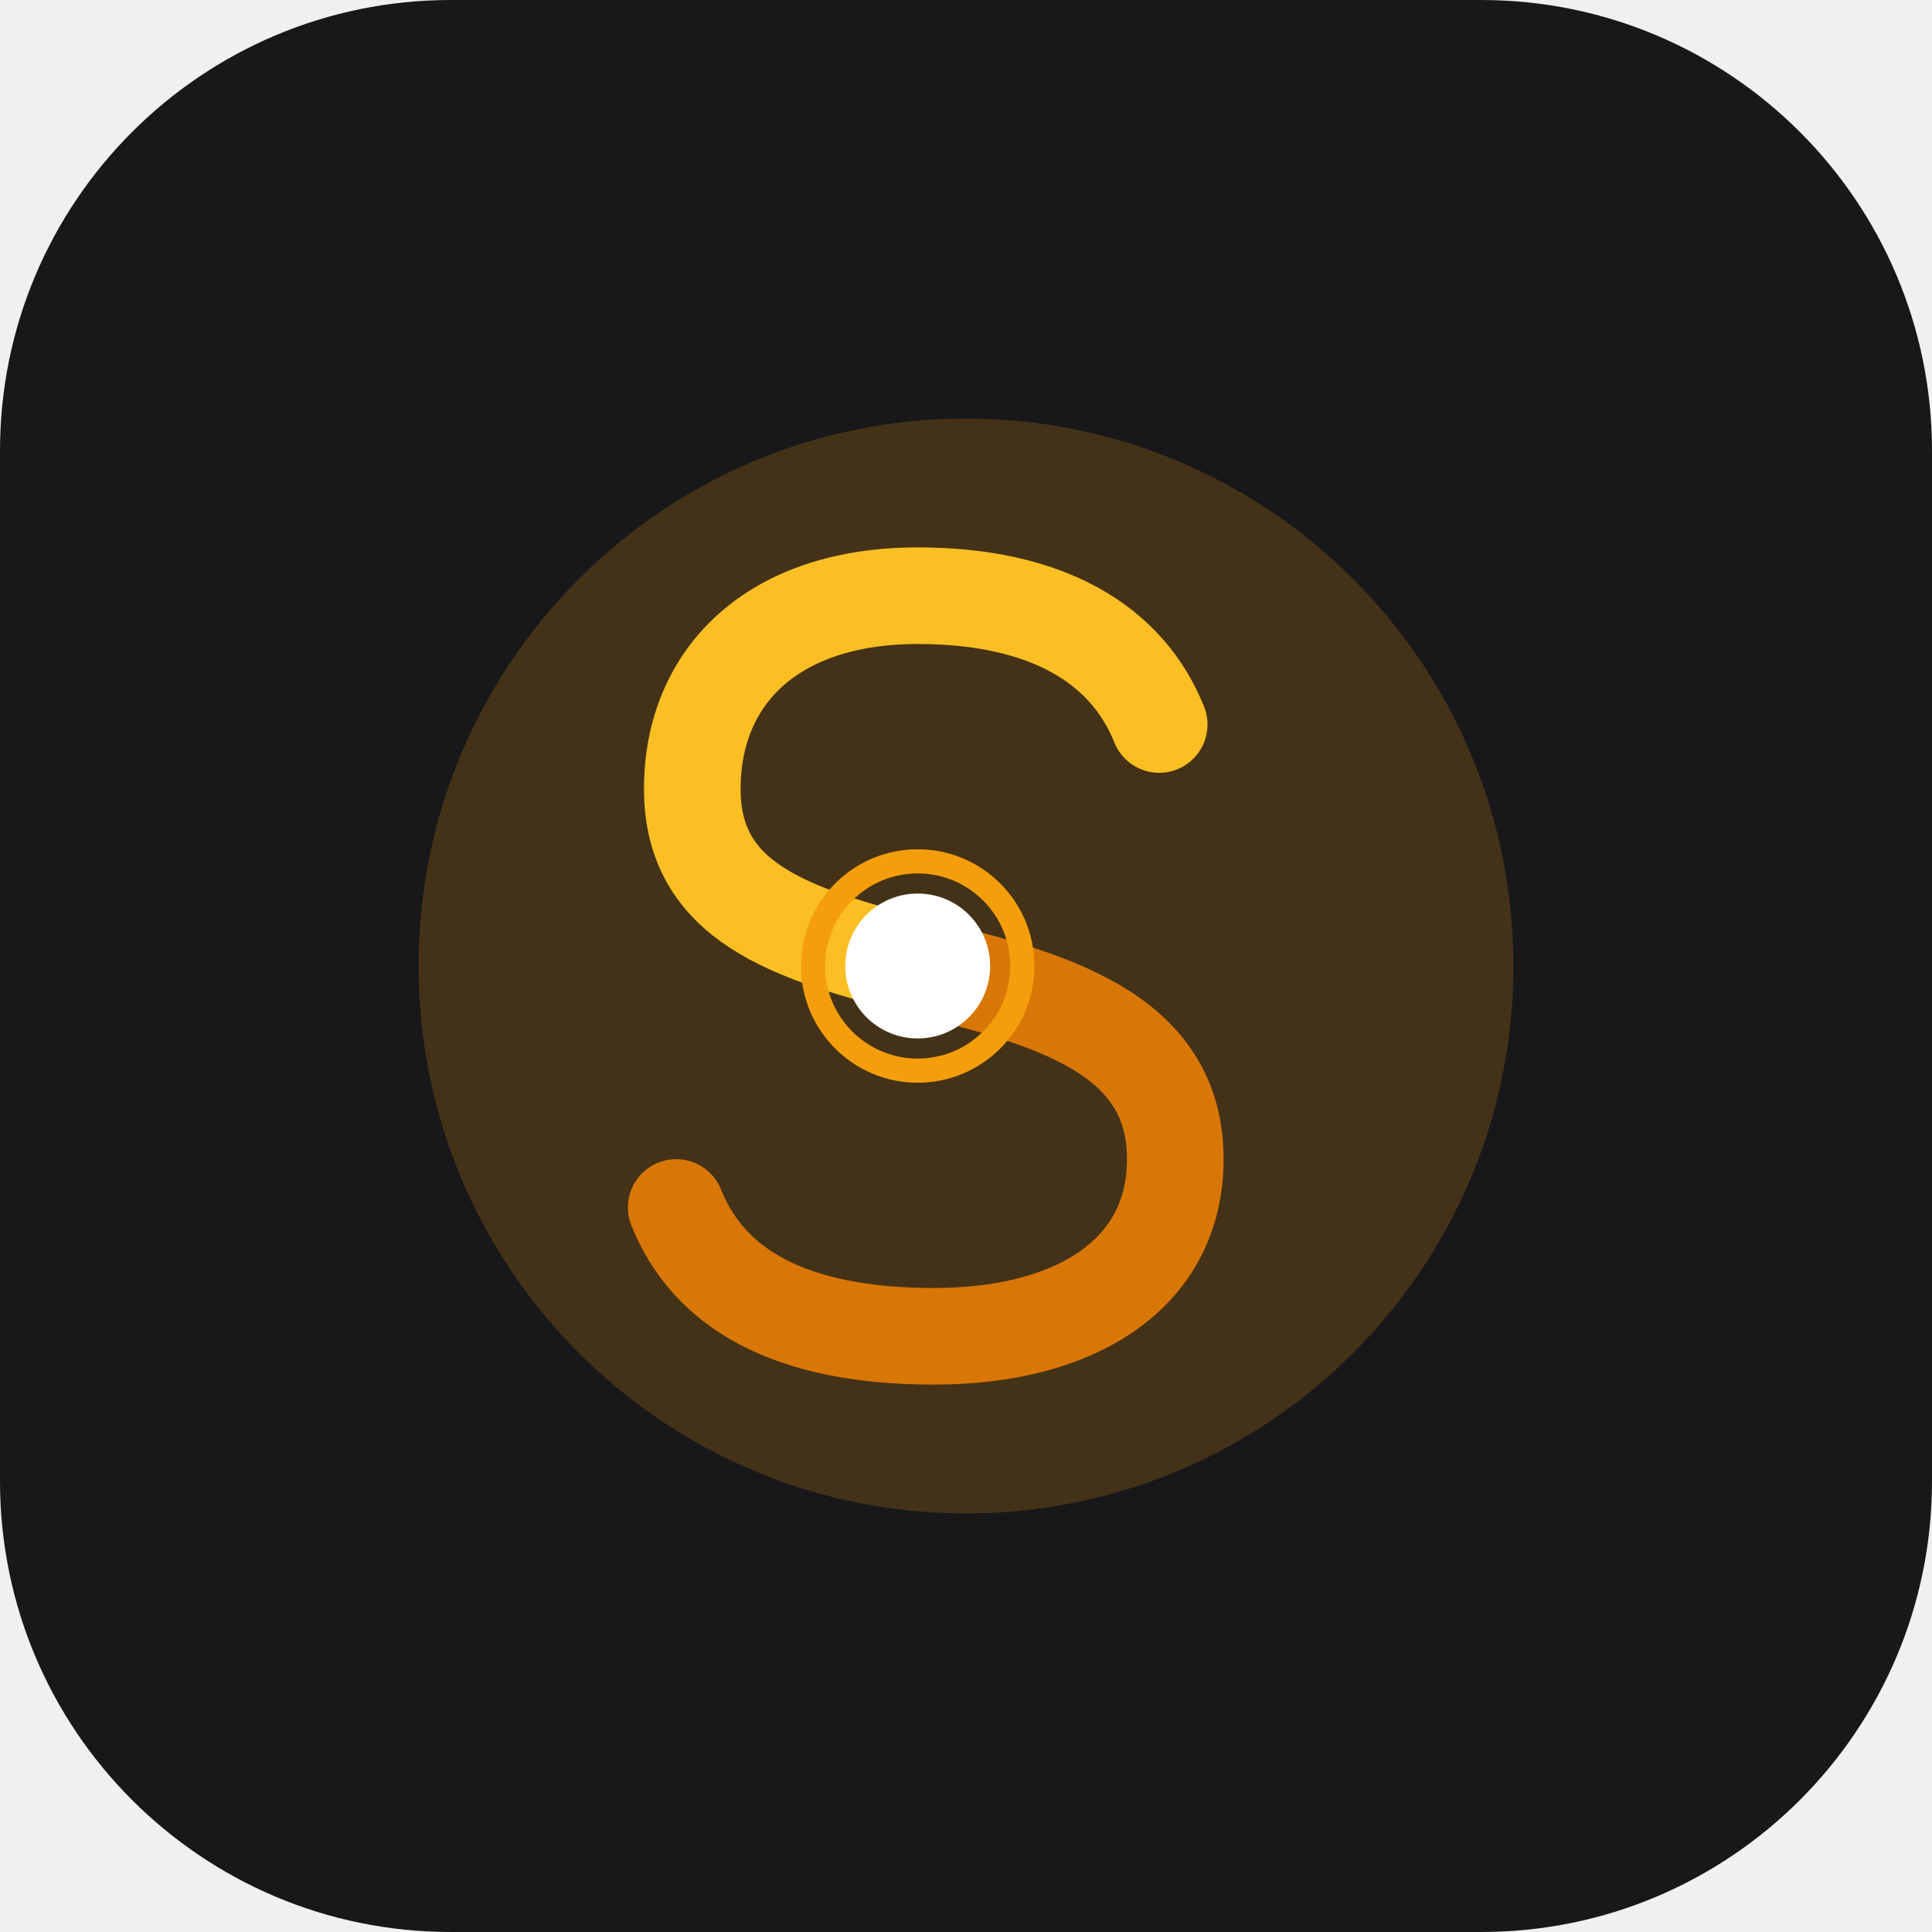
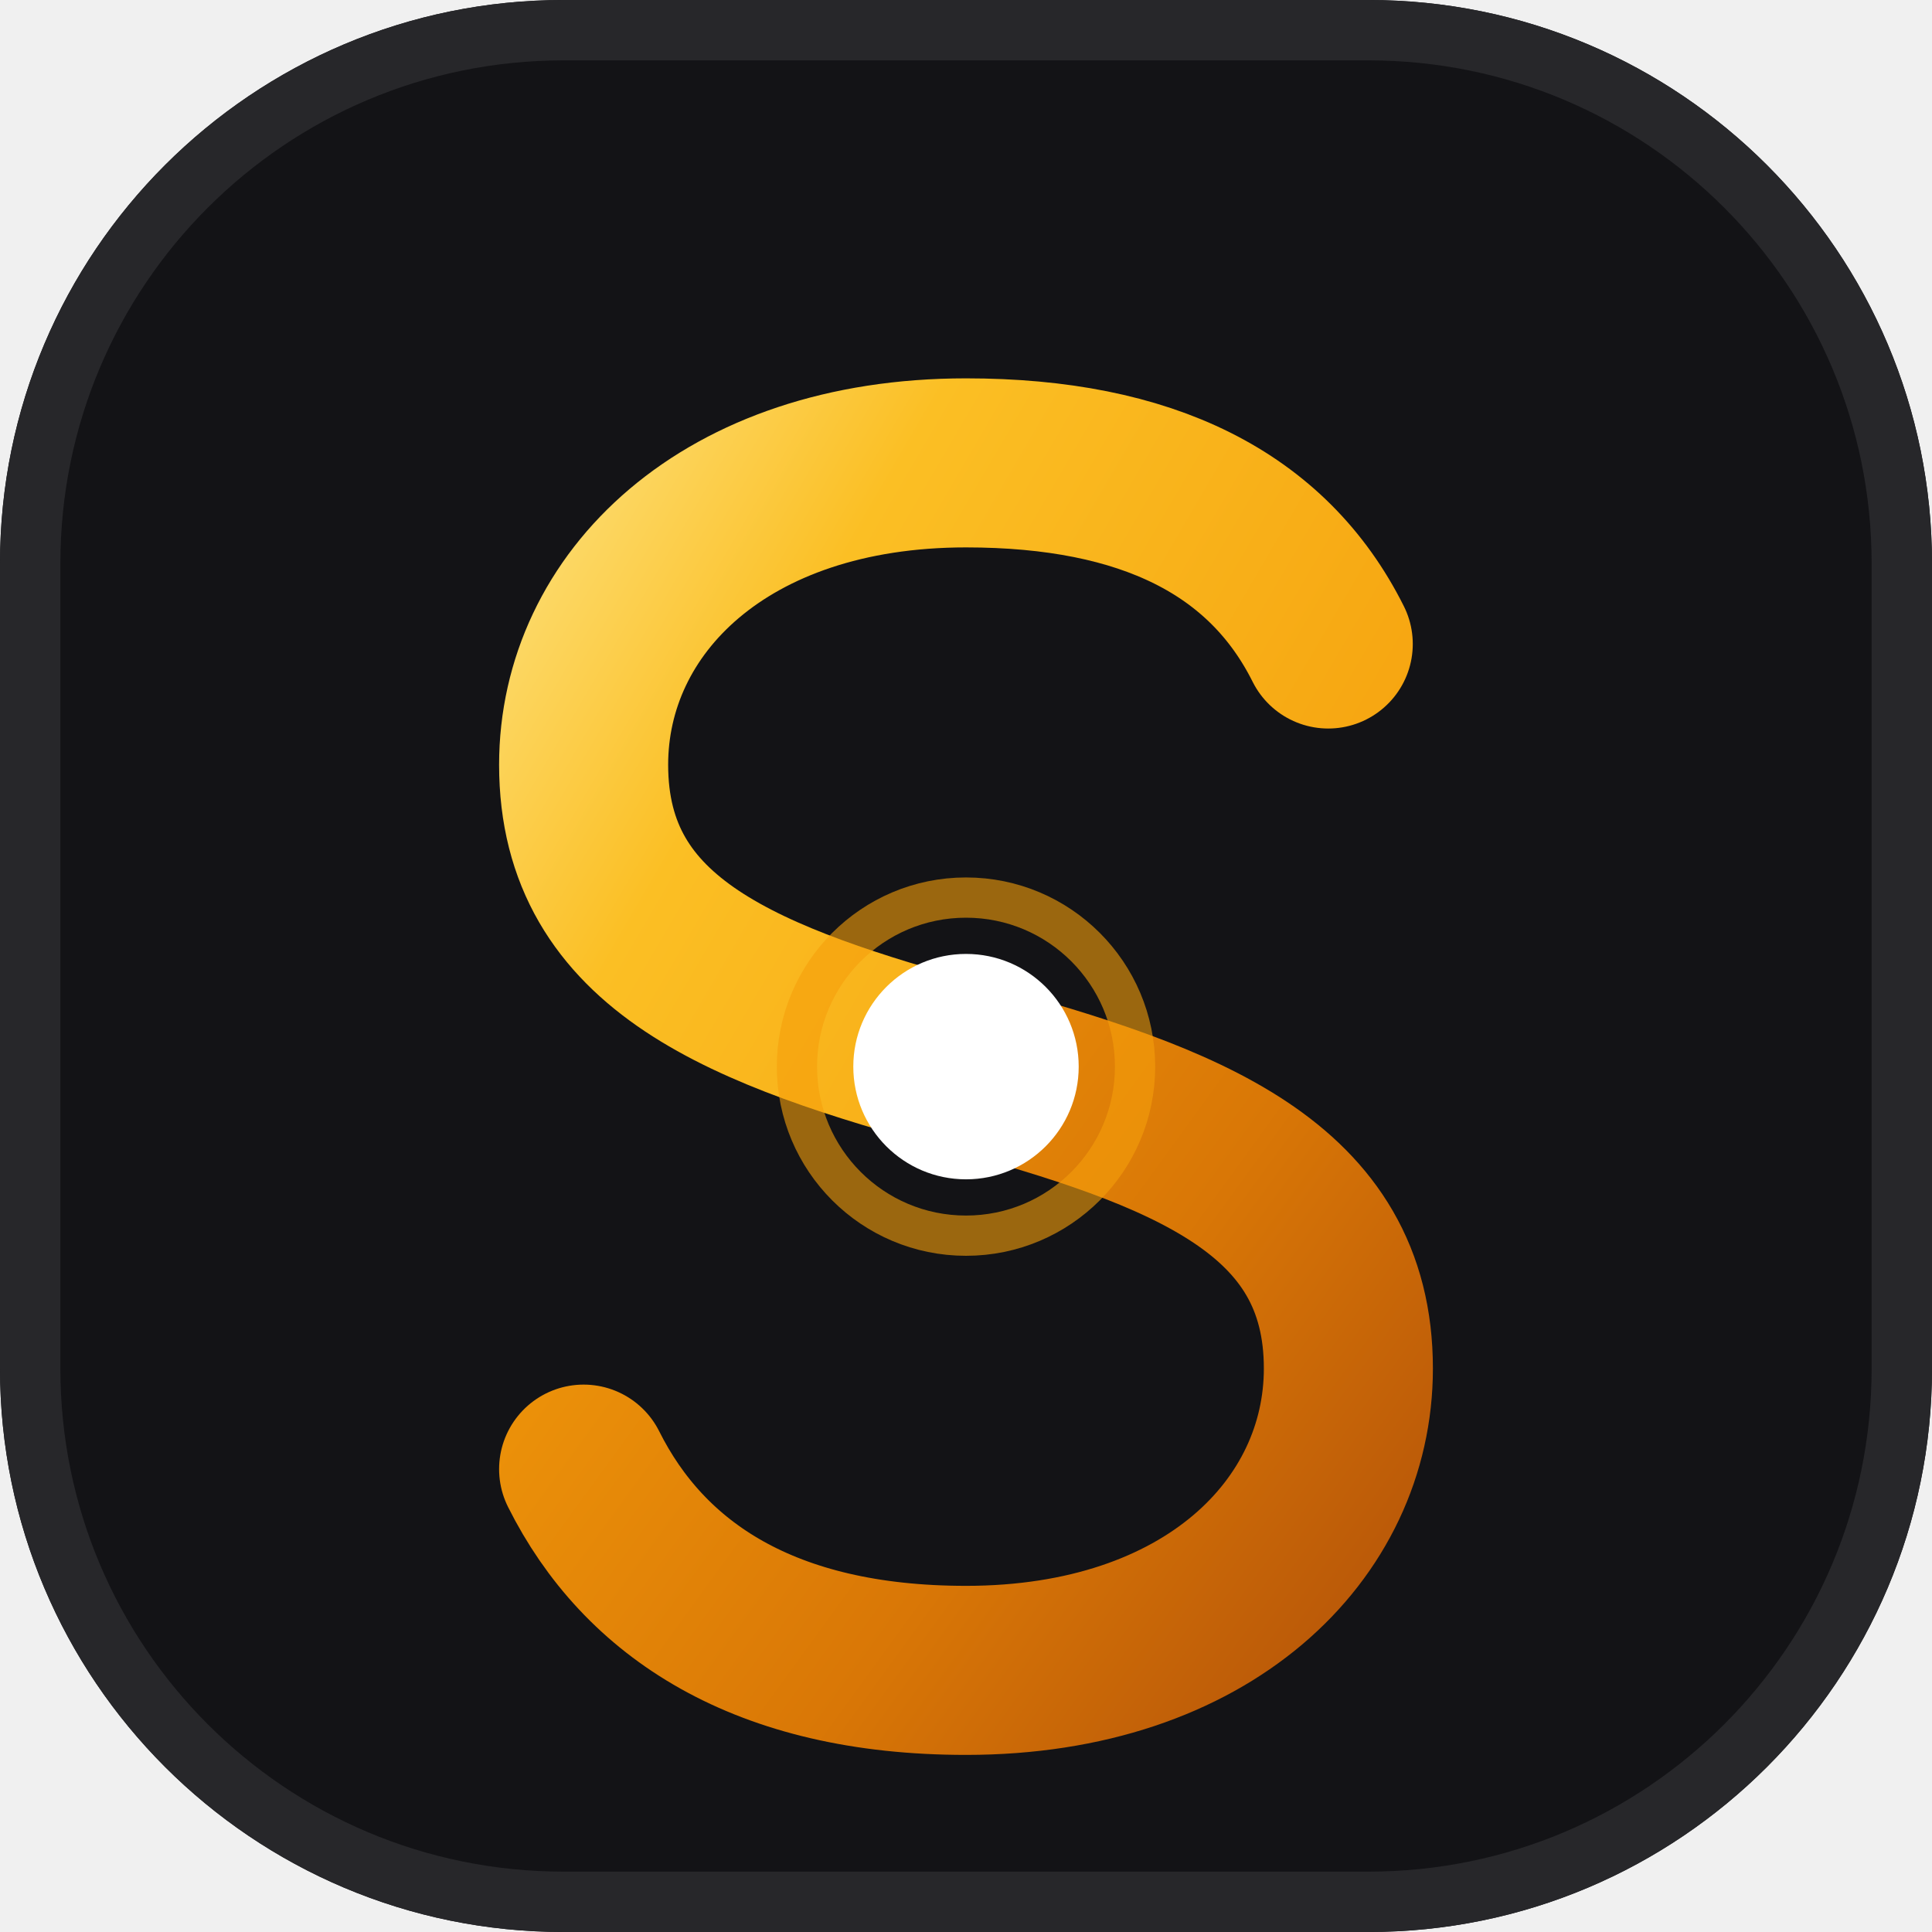
- <svg xmlns="http://www.w3.org/2000/svg" viewBox="0 0 120 120" width="120" height="120">
-   <rect width="120" height="120" rx="28" fill="#18181b" />
-   <circle cx="60" cy="60" r="34" fill="#f59e0b" fill-opacity="0.2" />
-   <path d="M72 45 C70 40, 65 37, 57 37 C48 37, 43 42, 43 49 C43 56, 49 58, 57 60" fill="none" stroke="#fbbf24" stroke-width="6" stroke-linecap="round" />
-   <path d="M57 60 C65 62, 73 64, 73 72 C73 79, 67 83, 58 83 C49 83, 44 80, 42 75" fill="none" stroke="#d97706" stroke-width="6" stroke-linecap="round" />
-   <circle cx="57" cy="60" r="4.5" fill="#ffffff" />
-   <circle cx="57" cy="60" r="6.5" stroke="#f59e0b" stroke-width="1.5" fill="none" />
+ <svg xmlns="http://www.w3.org/2000/svg" width="48" height="48" viewBox="0 0 48 48" fill="none">
+   <defs>
+     <linearGradient id="subtrace-ico-s1" x1="12" y1="10" x2="36" y2="24" gradientUnits="userSpaceOnUse">
+       <stop offset="0%" stop-color="#FDE68A" />
+       <stop offset="35%" stop-color="#FBBF24" />
+       <stop offset="100%" stop-color="#F59E0B" />
+     </linearGradient>
+     <linearGradient id="subtrace-ico-s2" x1="14" y1="24" x2="36" y2="40" gradientUnits="userSpaceOnUse">
+       <stop offset="0%" stop-color="#F59E0B" />
+       <stop offset="60%" stop-color="#D97706" />
+       <stop offset="100%" stop-color="#B45309" />
+     </linearGradient>
+   </defs>
+   <rect width="48" height="48" rx="14" fill="#131316" />
+   <rect x="0.75" y="0.75" width="46.5" height="46.5" rx="13.25" stroke="#27272A" stroke-width="1.5" />
+   <path d="M33 16C31.5 13 28.5 11.5 24 11.5C18 11.5 14.5 15 14.5 19C14.5 23.5 18.5 25 24 26.5" stroke="url(#subtrace-ico-s1)" stroke-width="4.2" stroke-linecap="round" stroke-linejoin="round" />
+   <path d="M24 26.5C29.5 28 33.5 29.5 33.5 34C33.5 38 30 41.5 24 41.5C19 41.5 16 39.5 14.5 36.5" stroke="url(#subtrace-ico-s2)" stroke-width="4.2" stroke-linecap="round" stroke-linejoin="round" />
+   <circle cx="24" cy="26.5" r="2.8" fill="#FFFFFF" />
+   <circle cx="24" cy="26.5" r="4.2" stroke="#F59E0B" stroke-width="1" stroke-opacity="0.6" />
</svg>
